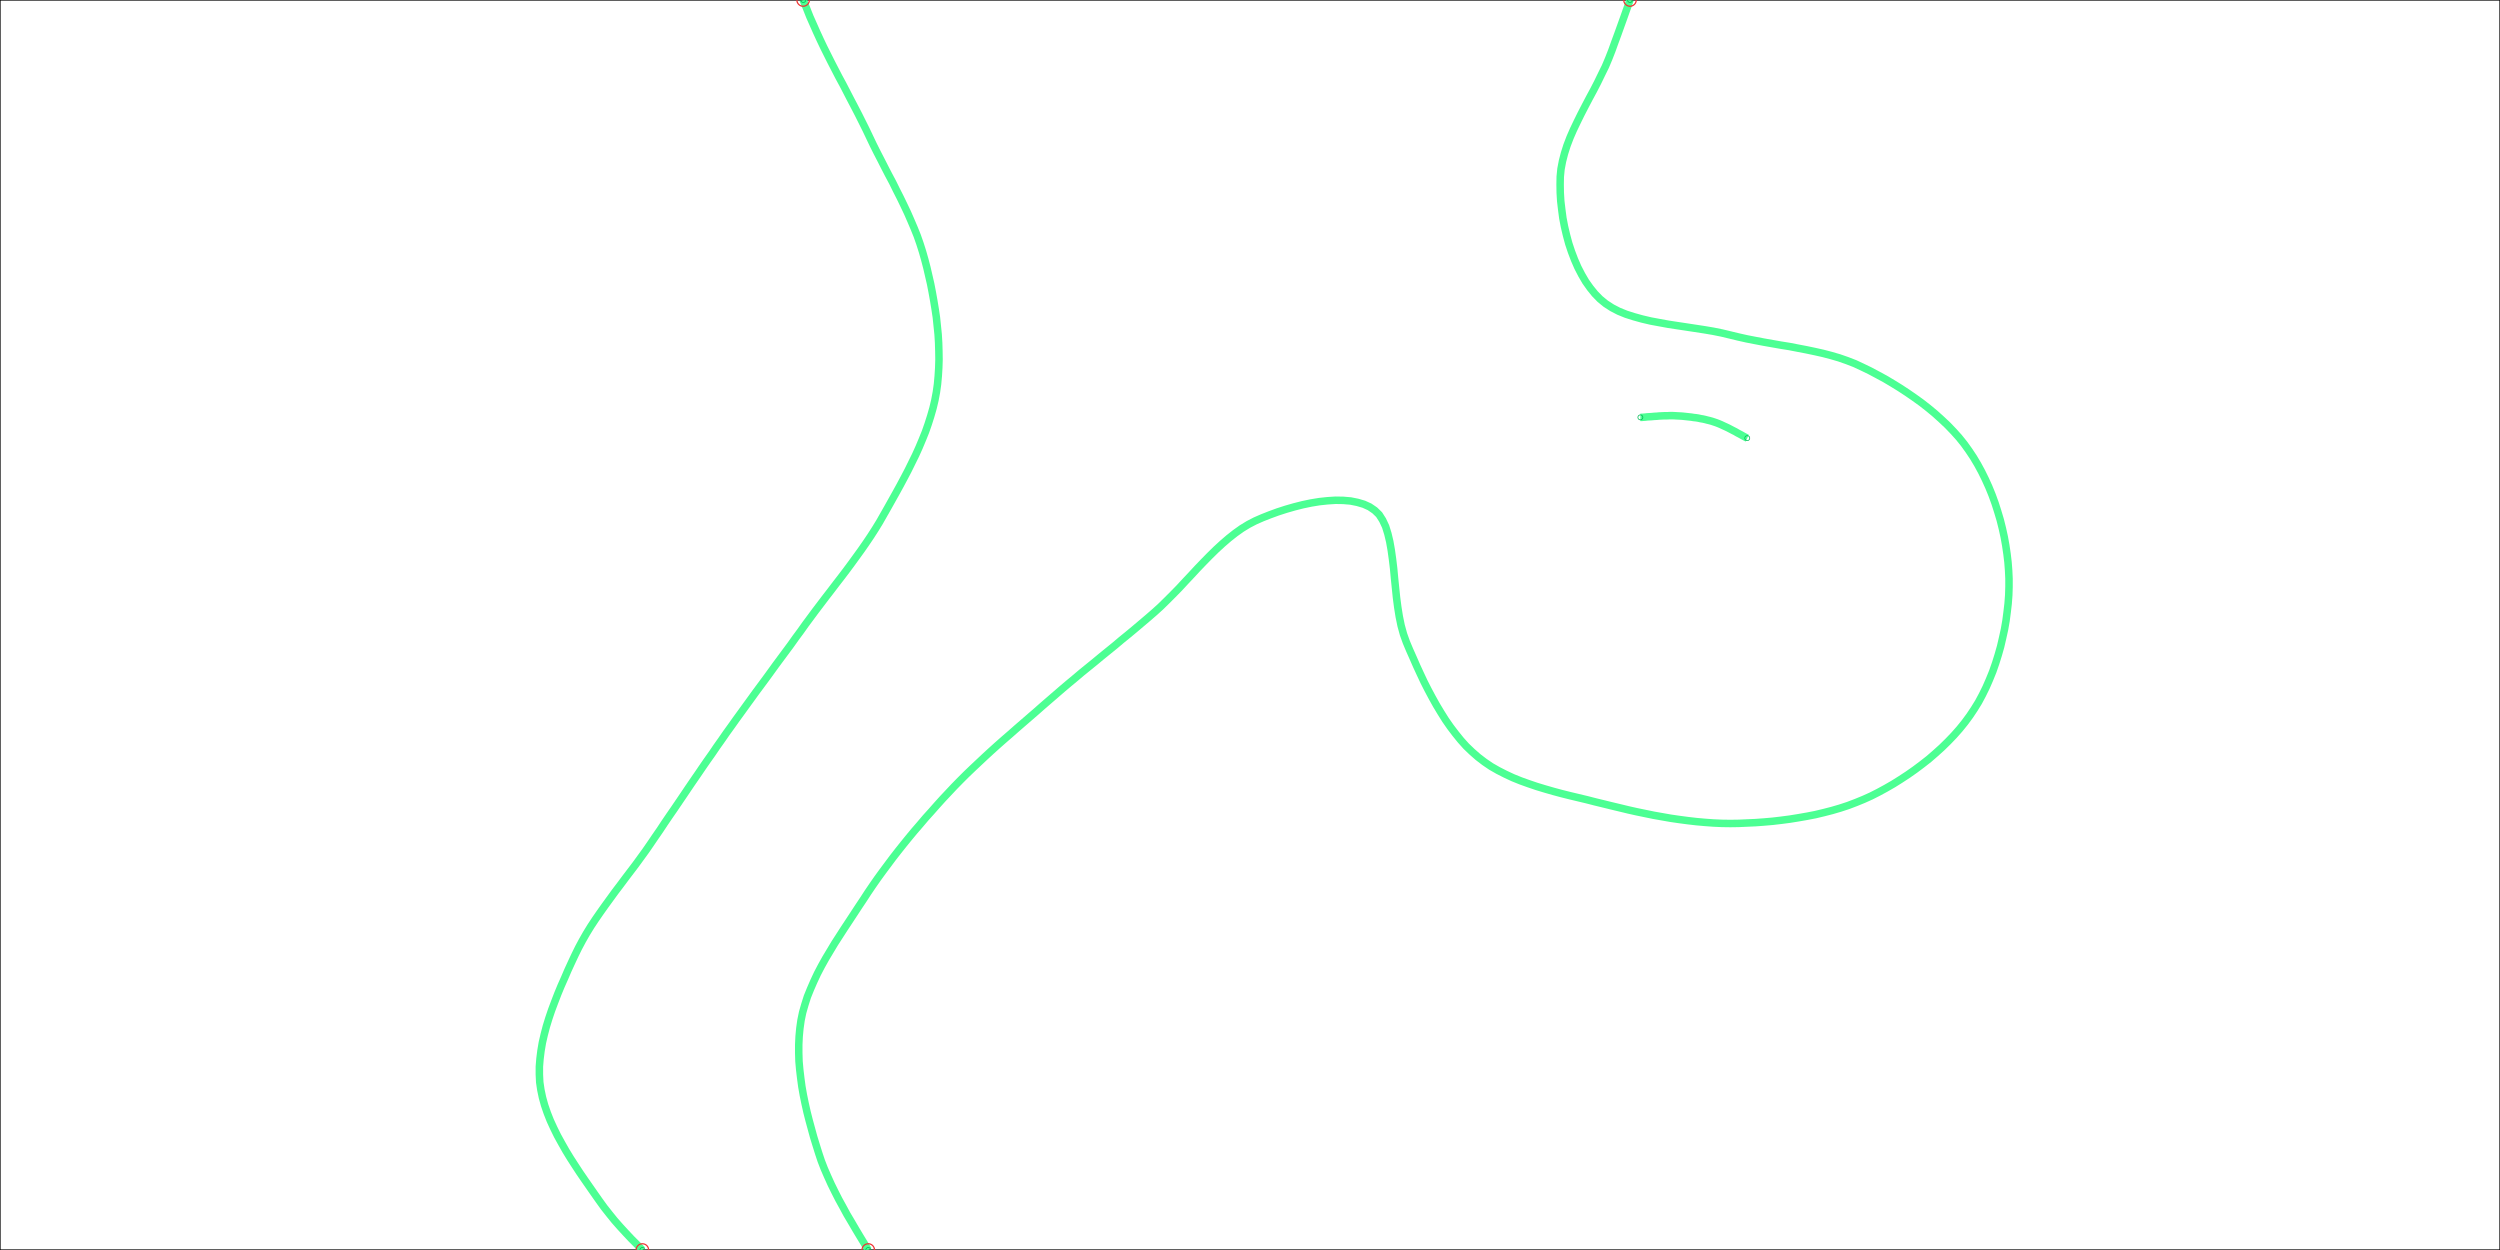
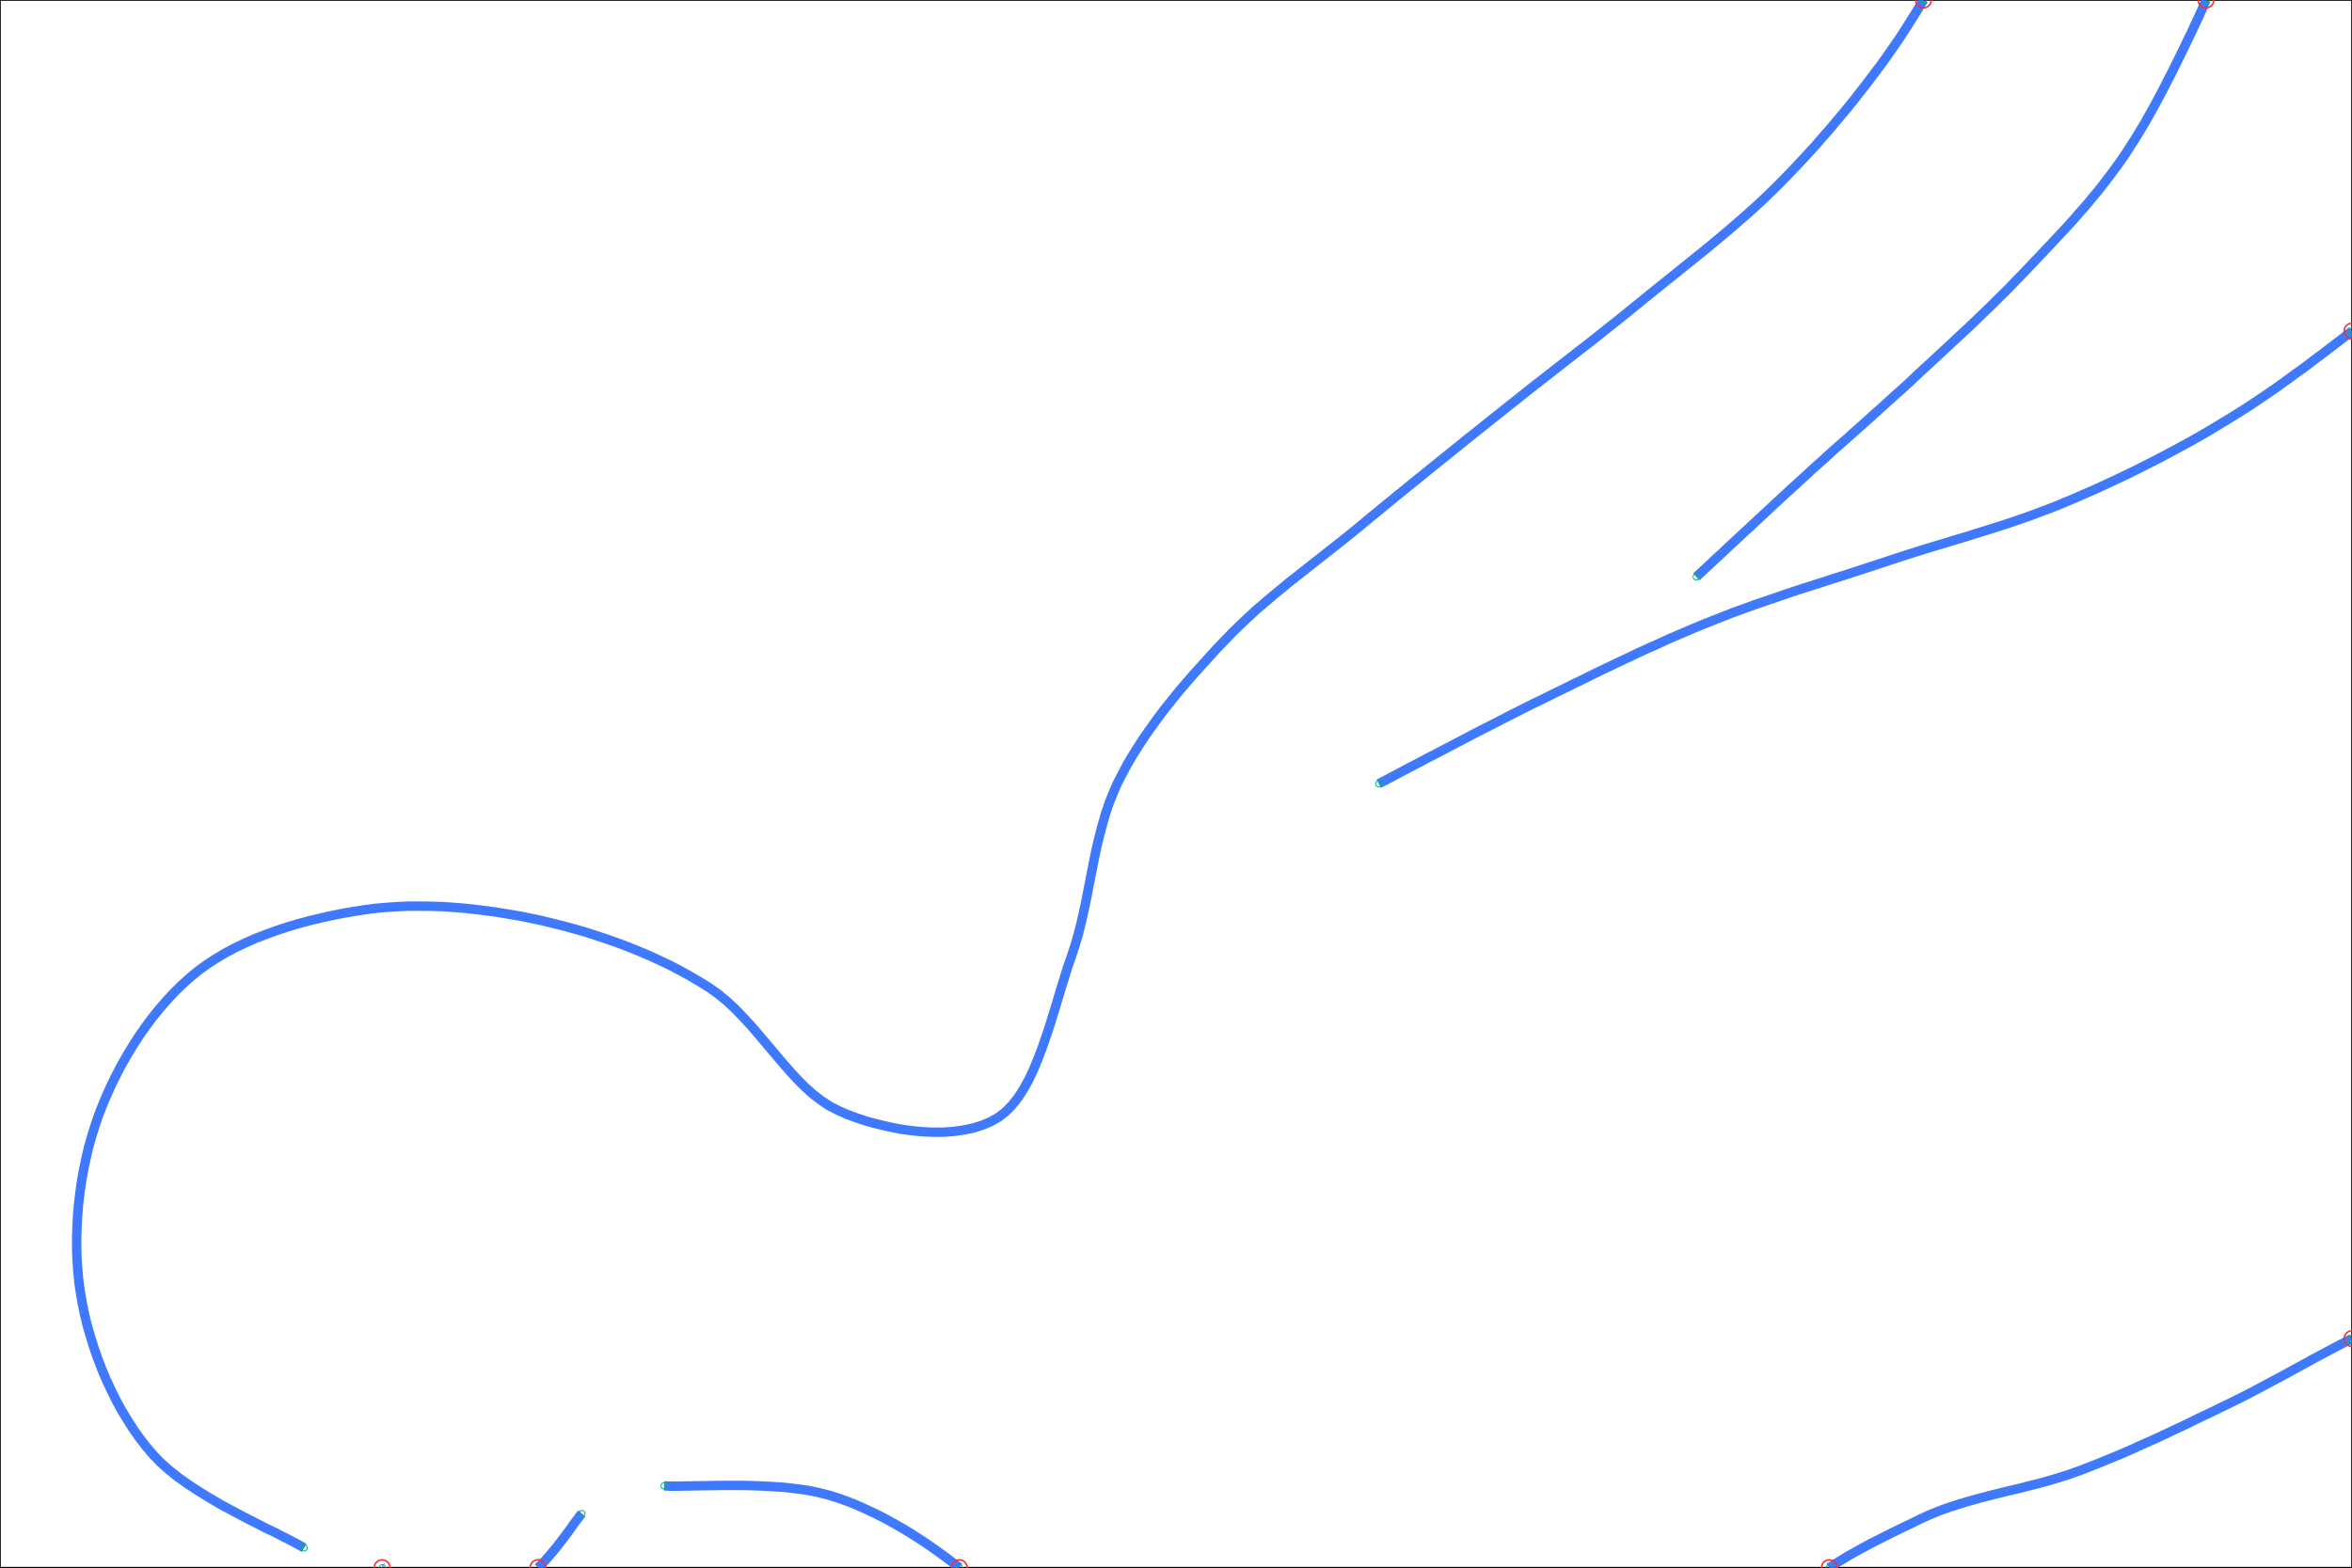
- <svg xmlns="http://www.w3.org/2000/svg" width="2000mm" height="1000mm" viewBox="0 0 2000 1000">
+ <svg xmlns="http://www.w3.org/2000/svg" width="1500mm" height="1000mm" viewBox="0 0 1500 1000">
  <g id="outline">
-     <rect x="0" y="0" width="2000" height="1000" fill="none" stroke="#000" stroke-width="1" />
+     <rect x="0" y="0" width="1500" height="1000" fill="none" stroke="#000" stroke-width="1" />
  </g>
  <g id="channels">
-     <path d="M 642.6 0.0 L 642.9 0.9 L 645.4 7.1 L 647.9 13.4 L 647.9 13.4 L 650.6 19.5 L 653.3 25.6 L 656.1 31.7 L 659.0 37.8 L 662.0 43.8 L 665.0 49.8 L 668.1 55.8 L 671.2 61.8 L 674.4 67.7 L 677.5 73.7 L 680.6 79.7 L 683.7 85.6 L 686.8 91.6 L 689.8 97.6 L 692.8 103.6 L 695.7 109.7 L 695.7 109.7 L 698.6 115.8 L 701.6 121.8 L 704.7 127.8 L 707.8 133.9 L 710.9 139.9 L 714.1 145.9 L 717.1 152.0 L 720.2 158.1 L 723.1 164.1 L 726.0 170.2 L 728.7 176.4 L 731.3 182.5 L 733.8 188.7 L 736.0 195.0 L 738.0 201.3 L 739.8 207.6 L 739.8 207.6 L 741.5 214.1 L 743.0 220.6 L 744.5 227.1 L 745.8 233.8 L 747.0 240.5 L 748.1 247.2 L 749.1 253.9 L 749.8 260.7 L 750.5 267.5 L 750.9 274.2 L 751.1 280.9 L 751.2 287.6 L 751.0 294.3 L 750.6 300.8 L 750.0 307.4 L 749.1 313.8 L 749.1 313.8 L 747.9 320.2 L 746.4 326.5 L 744.6 332.8 L 742.6 339.1 L 740.4 345.4 L 737.9 351.6 L 735.3 357.8 L 732.5 364.0 L 729.5 370.1 L 726.5 376.2 L 723.3 382.3 L 720.1 388.3 L 716.8 394.3 L 713.5 400.2 L 710.2 406.1 L 706.9 411.9 L 706.9 411.9 L 703.6 417.7 L 700.1 423.4 L 696.5 429.0 L 692.8 434.5 L 688.9 440.1 L 685.0 445.5 L 681.0 451.0 L 677.0 456.4 L 672.9 461.8 L 668.8 467.1 L 664.7 472.5 L 660.6 477.8 L 656.5 483.2 L 652.4 488.6 L 648.4 494.0 L 644.4 499.4 L 644.4 499.4 L 640.5 504.9 L 636.5 510.3 L 632.6 515.8 L 628.6 521.2 L 624.6 526.6 L 620.6 532.0 L 616.7 537.4 L 612.7 542.9 L 608.7 548.3 L 604.7 553.7 L 600.8 559.1 L 596.8 564.6 L 592.9 570.0 L 588.9 575.5 L 585.0 581.0 L 581.1 586.4 L 581.1 586.4 L 577.3 591.9 L 573.4 597.4 L 569.6 603.0 L 565.7 608.5 L 561.9 614.0 L 558.1 619.6 L 554.3 625.1 L 550.5 630.7 L 546.8 636.2 L 543.0 641.8 L 539.2 647.4 L 535.4 652.9 L 531.6 658.5 L 527.9 664.1 L 524.1 669.6 L 520.3 675.2 L 520.3 675.2 L 516.5 680.7 L 512.5 686.2 L 508.5 691.7 L 504.4 697.1 L 500.3 702.5 L 496.2 708.0 L 492.1 713.4 L 488.1 718.9 L 484.1 724.4 L 480.2 729.9 L 476.4 735.4 L 472.7 741.0 L 469.2 746.7 L 465.9 752.5 L 462.8 758.3 L 459.9 764.2 L 459.9 764.2 L 457.1 770.2 L 454.3 776.3 L 451.6 782.6 L 448.8 788.9 L 446.2 795.2 L 443.7 801.7 L 441.3 808.1 L 439.1 814.6 L 437.1 821.1 L 435.4 827.6 L 433.9 834.1 L 432.8 840.6 L 432.0 847.0 L 431.5 853.3 L 431.5 859.6 L 431.8 865.8 L 431.8 865.8 L 432.7 871.9 L 434.0 878.1 L 435.7 884.2 L 437.8 890.3 L 440.2 896.4 L 443.0 902.5 L 446.0 908.6 L 449.3 914.6 L 452.7 920.6 L 456.3 926.5 L 460.1 932.4 L 463.9 938.2 L 467.8 943.9 L 471.7 949.5 L 475.6 955.1 L 479.4 960.5 L 479.4 960.5 L 483.3 965.9 L 487.4 971.1 L 491.6 976.3 L 496.0 981.3 L 500.5 986.2 L 505.1 991.1 L 509.9 995.9 L 513.9 1000.0" fill="none" stroke="#39ff88" stroke-width="6.0" stroke-opacity="0.9" />
-     <path d="M 694.6 1000.0 L 691.8 995.4 L 688.2 989.5 L 684.6 983.5 L 681.1 977.5 L 677.6 971.6 L 674.3 965.5 L 671.0 959.5 L 667.9 953.4 L 664.9 947.3 L 662.1 941.1 L 659.4 934.9 L 657.0 928.7 L 654.9 922.4 L 654.9 922.4 L 652.9 916.0 L 650.9 909.5 L 649.1 902.9 L 647.3 896.3 L 645.6 889.6 L 644.1 882.9 L 642.7 876.1 L 641.5 869.3 L 640.6 862.6 L 639.8 855.8 L 639.2 849.1 L 639.0 842.4 L 639.0 835.7 L 639.3 829.2 L 639.9 822.7 L 640.8 816.3 L 640.8 816.3 L 642.1 810.0 L 643.9 803.7 L 645.9 797.4 L 648.4 791.2 L 651.1 785.0 L 654.0 778.8 L 657.2 772.7 L 660.6 766.6 L 664.2 760.6 L 667.8 754.6 L 671.6 748.7 L 675.4 742.8 L 679.3 736.9 L 683.1 731.1 L 686.9 725.3 L 690.7 719.6 L 690.7 719.6 L 694.4 713.9 L 698.2 708.3 L 702.1 702.7 L 706.1 697.2 L 710.2 691.7 L 714.3 686.2 L 718.5 680.8 L 722.8 675.4 L 727.1 670.1 L 731.5 664.8 L 736.0 659.6 L 740.4 654.4 L 745.0 649.3 L 749.5 644.2 L 754.1 639.1 L 758.8 634.1 L 758.8 634.1 L 763.4 629.2 L 768.2 624.3 L 773.0 619.5 L 777.9 614.8 L 782.9 610.1 L 787.9 605.4 L 792.9 600.8 L 798.0 596.2 L 803.1 591.7 L 808.3 587.2 L 813.4 582.7 L 818.6 578.2 L 823.8 573.7 L 829.0 569.2 L 834.1 564.7 L 839.3 560.2 L 839.3 560.2 L 844.4 555.8 L 849.6 551.3 L 854.8 546.9 L 860.1 542.5 L 865.3 538.1 L 870.6 533.8 L 875.9 529.5 L 881.2 525.1 L 886.5 520.8 L 891.8 516.5 L 897.0 512.1 L 902.3 507.8 L 907.6 503.4 L 912.8 499.0 L 918.0 494.6 L 923.2 490.1 L 923.2 490.1 L 928.3 485.5 L 933.3 480.6 L 938.3 475.6 L 943.3 470.5 L 948.2 465.2 L 953.1 460.0 L 958.0 454.7 L 963.0 449.5 L 967.9 444.5 L 972.9 439.6 L 977.9 435.0 L 983.0 430.6 L 988.2 426.5 L 993.4 422.8 L 998.8 419.5 L 1004.2 416.7 L 1004.2 416.7 L 1009.9 414.2 L 1016.0 411.8 L 1022.3 409.5 L 1028.8 407.4 L 1035.4 405.5 L 1042.1 403.8 L 1048.8 402.4 L 1055.5 401.3 L 1062.1 400.6 L 1068.5 400.2 L 1074.6 400.3 L 1080.5 400.8 L 1086.0 401.9 L 1091.1 403.4 L 1095.7 405.5 L 1099.8 408.3 L 1099.8 408.3 L 1103.3 411.7 L 1106.1 416.1 L 1108.5 421.2 L 1110.3 427.0 L 1111.8 433.3 L 1113.0 440.1 L 1114.0 447.3 L 1114.9 454.8 L 1115.6 462.4 L 1116.4 470.2 L 1117.2 478.0 L 1118.2 485.7 L 1119.4 493.2 L 1120.9 500.5 L 1122.8 507.4 L 1125.1 513.8 L 1125.1 513.8 L 1127.7 520.0 L 1130.5 526.3 L 1133.3 532.7 L 1136.2 539.0 L 1139.2 545.4 L 1142.4 551.7 L 1145.7 557.9 L 1149.1 564.0 L 1152.7 570.0 L 1156.4 575.9 L 1160.3 581.5 L 1164.4 586.9 L 1168.6 592.1 L 1173.0 597.0 L 1177.7 601.5 L 1182.5 605.7 L 1182.5 605.7 L 1187.6 609.6 L 1192.9 613.2 L 1198.5 616.4 L 1204.4 619.4 L 1210.4 622.2 L 1216.6 624.7 L 1223.0 627.0 L 1229.5 629.2 L 1236.1 631.2 L 1242.7 633.1 L 1249.4 634.9 L 1256.2 636.6 L 1262.9 638.2 L 1269.6 639.8 L 1276.2 641.5 L 1282.8 643.1 L 1282.8 643.1 L 1289.3 644.7 L 1296.0 646.3 L 1302.6 647.9 L 1309.3 649.4 L 1316.1 650.8 L 1322.9 652.2 L 1329.7 653.4 L 1336.5 654.6 L 1343.4 655.6 L 1350.2 656.5 L 1357.1 657.3 L 1363.9 657.9 L 1370.7 658.4 L 1377.5 658.7 L 1384.3 658.8 L 1391.0 658.7 L 1391.0 658.7 L 1397.7 658.4 L 1404.5 658.1 L 1411.3 657.6 L 1418.2 657.0 L 1425.0 656.2 L 1431.9 655.3 L 1438.7 654.2 L 1445.6 653.0 L 1452.3 651.7 L 1459.0 650.1 L 1465.6 648.4 L 1472.1 646.5 L 1478.5 644.4 L 1484.8 642.0 L 1490.9 639.5 L 1496.9 636.8 L 1496.9 636.8 L 1502.8 633.8 L 1508.7 630.6 L 1514.6 627.2 L 1520.5 623.5 L 1526.3 619.7 L 1532.0 615.7 L 1537.6 611.5 L 1543.1 607.2 L 1548.4 602.6 L 1553.5 598.0 L 1558.5 593.1 L 1563.2 588.2 L 1567.7 583.1 L 1571.9 577.9 L 1575.8 572.6 L 1579.4 567.2 L 1579.4 567.2 L 1582.8 561.7 L 1585.9 555.9 L 1588.9 549.8 L 1591.6 543.6 L 1594.2 537.2 L 1596.5 530.6 L 1598.6 523.9 L 1600.5 517.2 L 1602.1 510.3 L 1603.6 503.5 L 1604.8 496.6 L 1605.7 489.7 L 1606.5 482.9 L 1607.0 476.1 L 1607.2 469.5 L 1607.2 462.9 L 1607.2 462.9 L 1606.9 456.4 L 1606.4 449.8 L 1605.6 443.1 L 1604.6 436.3 L 1603.4 429.6 L 1601.9 422.8 L 1600.2 416.0 L 1598.2 409.3 L 1596.1 402.7 L 1593.7 396.1 L 1591.1 389.7 L 1588.3 383.5 L 1585.3 377.4 L 1582.1 371.5 L 1578.7 365.8 L 1575.1 360.4 L 1575.1 360.4 L 1571.3 355.1 L 1567.2 350.0 L 1562.8 345.1 L 1558.1 340.2 L 1553.1 335.5 L 1548.0 330.9 L 1542.7 326.5 L 1537.2 322.2 L 1531.5 318.1 L 1525.7 314.1 L 1519.9 310.3 L 1513.9 306.6 L 1508.0 303.1 L 1501.9 299.8 L 1495.9 296.6 L 1489.9 293.7 L 1489.9 293.7 L 1483.9 290.9 L 1477.7 288.5 L 1471.4 286.3 L 1464.9 284.4 L 1458.4 282.7 L 1451.7 281.2 L 1445.0 279.8 L 1438.2 278.5 L 1431.5 277.2 L 1424.6 276.1 L 1417.8 274.9 L 1411.0 273.7 L 1404.2 272.4 L 1397.5 271.1 L 1390.8 269.6 L 1384.2 268.0 L 1384.2 268.0 L 1377.5 266.4 L 1370.6 265.0 L 1363.5 263.8 L 1356.3 262.7 L 1349.1 261.6 L 1341.8 260.5 L 1334.6 259.4 L 1327.5 258.1 L 1320.5 256.8 L 1313.7 255.2 L 1307.2 253.4 L 1300.9 251.4 L 1295.0 249.0 L 1289.6 246.2 L 1284.5 242.9 L 1280.0 239.2 L 1280.0 239.2 L 1275.9 235.0 L 1272.1 230.3 L 1268.5 225.2 L 1265.3 219.7 L 1262.3 213.9 L 1259.6 207.7 L 1257.2 201.4 L 1255.0 194.8 L 1253.2 188.1 L 1251.6 181.3 L 1250.3 174.5 L 1249.4 167.7 L 1248.6 160.9 L 1248.2 154.2 L 1248.1 147.7 L 1248.2 141.4 L 1248.2 141.4 L 1248.8 135.2 L 1250.0 128.9 L 1251.6 122.7 L 1253.6 116.4 L 1256.0 110.1 L 1258.7 103.9 L 1261.7 97.6 L 1264.8 91.3 L 1268.1 84.9 L 1271.4 78.6 L 1274.8 72.3 L 1278.1 65.9 L 1281.2 59.5 L 1284.3 53.2 L 1287.0 46.8 L 1289.5 40.4 L 1289.5 40.4 L 1291.8 34.0 L 1294.2 27.5 L 1296.5 21.1 L 1298.8 14.7 L 1301.1 8.2 L 1303.4 1.8 L 1304.0 0.0" fill="none" stroke="#39ff88" stroke-width="6.0" stroke-opacity="0.9" />
-     <path d="M 1312.3 333.9 L 1313.4 333.9 L 1314.6 333.8 L 1316.1 333.7 L 1317.7 333.5 L 1319.4 333.4 L 1321.3 333.3 L 1323.3 333.1 L 1325.3 333.0 L 1327.4 332.8 L 1329.6 332.7 L 1331.7 332.6 L 1333.9 332.6 L 1336.0 332.5 L 1338.1 332.5 L 1340.1 332.6 L 1341.9 332.7 L 1341.9 332.7 L 1343.8 332.8 L 1345.6 332.9 L 1347.5 333.1 L 1349.4 333.3 L 1351.2 333.5 L 1353.1 333.7 L 1354.9 334.0 L 1356.8 334.2 L 1358.7 334.5 L 1360.5 334.9 L 1362.3 335.2 L 1364.1 335.6 L 1366.0 336.1 L 1367.7 336.5 L 1369.5 337.0 L 1371.3 337.6 L 1371.3 337.6 L 1373.1 338.2 L 1374.9 338.9 L 1376.8 339.7 L 1378.7 340.6 L 1380.7 341.5 L 1382.6 342.4 L 1384.5 343.4 L 1386.4 344.4 L 1388.2 345.3 L 1389.9 346.3 L 1391.6 347.2 L 1393.1 348.0 L 1394.5 348.8 L 1395.8 349.5 L 1396.9 350.1 L 1397.8 350.5" fill="none" stroke="#39ff88" stroke-width="6.0" stroke-opacity="0.9" />
+     <path d="M 1500.0 853.8 L 1498.1 854.8 L 1492.3 857.8 L 1486.4 860.9 L 1480.6 864.0 L 1474.8 867.1 L 1469.0 870.3 L 1463.1 873.5 L 1457.3 876.7 L 1451.5 879.8 L 1445.7 882.9 L 1439.9 886.0 L 1434.0 889.1 L 1428.1 892.1 L 1422.2 895.0 L 1422.2 895.0 L 1416.2 897.9 L 1410.3 900.8 L 1404.3 903.6 L 1398.4 906.5 L 1392.4 909.4 L 1386.4 912.2 L 1380.5 915.0 L 1374.5 917.8 L 1368.4 920.5 L 1362.4 923.2 L 1356.4 925.9 L 1350.3 928.5 L 1344.2 931.0 L 1338.1 933.5 L 1332.0 935.9 L 1325.8 938.3 L 1325.8 938.3 L 1319.6 940.5 L 1313.3 942.5 L 1306.9 944.4 L 1300.5 946.2 L 1294.0 947.8 L 1287.5 949.5 L 1281.0 951.0 L 1274.5 952.6 L 1268.1 954.2 L 1261.6 955.9 L 1255.2 957.7 L 1248.9 959.6 L 1242.7 961.6 L 1236.6 963.8 L 1230.5 966.3 L 1224.6 969.0 L 1224.6 969.0 L 1218.7 971.9 L 1212.4 974.9 L 1205.9 978.1 L 1199.3 981.4 L 1192.6 984.8 L 1186.0 988.4 L 1179.5 992.0 L 1173.2 995.8 L 1167.2 999.6 L 1166.6 1000.0" fill="none" stroke="#2b6bff" stroke-width="6.0" stroke-opacity="0.9" />
+     <path d="M 611.9 1000.0 L 609.0 997.8 L 603.8 993.8 L 598.4 989.9 L 592.9 986.0 L 587.4 982.3 L 581.8 978.7 L 576.1 975.2 L 570.3 971.9 L 564.5 968.7 L 558.6 965.7 L 552.7 962.9 L 546.7 960.2 L 540.7 957.8 L 534.6 955.6 L 528.5 953.7 L 528.5 953.7 L 522.2 952.1 L 515.4 950.7 L 508.2 949.7 L 500.8 948.8 L 493.2 948.3 L 485.6 947.9 L 477.9 947.6 L 470.4 947.5 L 463.0 947.5 L 455.8 947.6 L 449.1 947.7 L 442.7 947.8 L 436.9 947.9 L 431.7 948.0 L 427.3 948.0 L 423.5 947.8" fill="none" stroke="#2b6bff" stroke-width="6.0" stroke-opacity="0.9" />
+     <path d="M 371.1 965.4 L 369.9 966.8 L 368.6 968.6 L 367.0 970.7 L 365.3 973.0 L 363.5 975.6 L 361.5 978.3 L 359.3 981.2 L 357.1 984.1 L 354.8 987.1 L 352.4 990.0 L 349.9 992.9 L 347.4 995.7 L 344.8 998.4 L 343.1 1000.0" fill="none" stroke="#2b6bff" stroke-width="6.0" stroke-opacity="0.9" />
+     <path d="M 243.8 1000.0 L 243.3 999.7" fill="none" stroke="#2b6bff" stroke-width="6.0" stroke-opacity="0.9" />
+     <path d="M 194.0 987.4 L 190.5 985.4 L 186.2 983.1 L 181.1 980.5 L 175.5 977.6 L 169.2 974.6 L 162.6 971.2 L 155.7 967.7 L 148.6 963.9 L 141.3 960.0 L 134.1 955.8 L 127.1 951.5 L 120.2 947.0 L 113.7 942.4 L 107.7 937.6 L 102.2 932.7 L 97.4 927.7 L 97.4 927.7 L 93.0 922.5 L 88.8 917.0 L 84.8 911.3 L 81.0 905.3 L 77.3 899.2 L 73.9 892.9 L 70.7 886.4 L 67.6 879.8 L 64.8 873.1 L 62.2 866.3 L 59.8 859.4 L 57.7 852.6 L 55.7 845.7 L 54.0 838.8 L 52.6 832.0 L 51.4 825.2 L 51.4 825.2 L 50.4 818.4 L 49.7 811.4 L 49.2 804.4 L 48.9 797.2 L 48.9 790.0 L 49.1 782.7 L 49.5 775.4 L 50.1 768.1 L 51.0 760.8 L 52.0 753.5 L 53.3 746.3 L 54.8 739.2 L 56.4 732.2 L 58.3 725.4 L 60.4 718.7 L 62.6 712.1 L 62.6 712.1 L 65.1 705.7 L 67.8 699.2 L 70.7 692.7 L 73.9 686.2 L 77.2 679.8 L 80.8 673.5 L 84.6 667.2 L 88.5 661.1 L 92.7 655.1 L 97.0 649.3 L 101.5 643.7 L 106.2 638.3 L 111.0 633.1 L 116.0 628.2 L 121.1 623.6 L 126.3 619.3 L 126.3 619.3 L 131.8 615.3 L 137.5 611.6 L 143.5 608.0 L 149.7 604.7 L 156.2 601.6 L 162.7 598.7 L 169.5 596.1 L 176.3 593.6 L 183.3 591.3 L 190.3 589.2 L 197.4 587.3 L 204.5 585.6 L 211.6 584.0 L 218.7 582.6 L 225.7 581.4 L 232.6 580.3 L 232.6 580.3 L 239.5 579.4 L 246.5 578.8 L 253.6 578.3 L 260.7 578.0 L 267.8 578.0 L 275.0 578.1 L 282.2 578.3 L 289.4 578.8 L 296.7 579.4 L 303.9 580.2 L 311.1 581.1 L 318.2 582.1 L 325.3 583.3 L 332.4 584.5 L 339.3 585.9 L 346.2 587.4 L 346.2 587.4 L 353.1 589.1 L 360.0 590.8 L 366.9 592.7 L 373.8 594.7 L 380.6 596.9 L 387.5 599.2 L 394.3 601.6 L 401.1 604.2 L 407.8 606.9 L 414.4 609.7 L 420.9 612.7 L 427.4 615.8 L 433.7 619.1 L 439.9 622.5 L 446.0 626.1 L 452.0 629.8 L 452.0 629.8 L 457.8 633.9 L 463.3 638.4 L 468.7 643.4 L 473.8 648.7 L 478.9 654.2 L 483.8 659.9 L 488.7 665.7 L 493.6 671.5 L 498.4 677.2 L 503.3 682.8 L 508.2 688.2 L 513.2 693.2 L 518.3 697.8 L 523.6 701.9 L 529.0 705.5 L 534.7 708.4 L 534.7 708.4 L 540.6 711.0 L 546.9 713.3 L 553.4 715.4 L 560.2 717.2 L 567.0 718.8 L 574.0 720.2 L 581.0 721.2 L 588.0 721.9 L 595.0 722.2 L 601.8 722.2 L 608.4 721.7 L 614.8 720.8 L 620.9 719.5 L 626.6 717.7 L 632.0 715.4 L 636.9 712.6 L 636.9 712.6 L 641.3 709.2 L 645.4 705.0 L 649.3 700.1 L 652.8 694.7 L 656.1 688.7 L 659.1 682.4 L 661.9 675.6 L 664.6 668.5 L 667.1 661.3 L 669.6 653.8 L 671.9 646.3 L 674.2 638.8 L 676.4 631.4 L 678.7 624.0 L 680.9 616.9 L 683.3 610.1 L 683.3 610.1 L 685.5 603.4 L 687.5 596.6 L 689.3 589.6 L 690.9 582.6 L 692.4 575.6 L 693.8 568.5 L 695.2 561.3 L 696.6 554.2 L 698.0 547.1 L 699.5 540.1 L 701.2 533.1 L 703.0 526.2 L 705.0 519.3 L 707.2 512.7 L 709.8 506.1 L 712.6 499.7 L 712.6 499.7 L 715.8 493.5 L 719.1 487.3 L 722.7 481.2 L 726.5 475.2 L 730.4 469.3 L 734.5 463.5 L 738.7 457.7 L 743.0 452.0 L 747.5 446.4 L 752.0 440.8 L 756.7 435.3 L 761.4 429.9 L 766.2 424.6 L 771.0 419.3 L 775.8 414.0 L 780.7 408.9 L 780.7 408.9 L 785.6 403.8 L 790.7 398.8 L 795.9 393.9 L 801.1 389.1 L 806.5 384.5 L 812.0 379.8 L 817.5 375.3 L 823.1 370.7 L 828.7 366.3 L 834.4 361.8 L 840.0 357.4 L 845.7 352.9 L 851.3 348.5 L 857.0 344.0 L 862.6 339.5 L 868.1 335.0 L 868.1 335.0 L 873.6 330.4 L 879.1 325.9 L 884.7 321.3 L 890.2 316.8 L 895.8 312.3 L 901.3 307.8 L 906.9 303.3 L 912.4 298.8 L 918.0 294.3 L 923.6 289.8 L 929.2 285.3 L 934.7 280.8 L 940.3 276.4 L 945.9 271.9 L 951.5 267.4 L 957.1 263.0 L 957.1 263.0 L 962.7 258.5 L 968.3 254.1 L 973.9 249.6 L 979.5 245.2 L 985.2 240.8 L 990.8 236.4 L 996.4 232.0 L 1002.1 227.6 L 1007.7 223.2 L 1013.4 218.8 L 1019.0 214.4 L 1024.6 209.9 L 1030.2 205.5 L 1035.8 201.0 L 1041.3 196.5 L 1046.9 192.0 L 1046.9 192.0 L 1052.4 187.5 L 1058.0 183.0 L 1063.6 178.5 L 1069.2 174.0 L 1074.8 169.5 L 1080.4 165.0 L 1086.0 160.5 L 1091.5 156.0 L 1097.0 151.4 L 1102.5 146.8 L 1107.9 142.1 L 1113.3 137.4 L 1118.6 132.7 L 1123.9 127.8 L 1129.0 122.9 L 1134.1 117.9 L 1134.1 117.9 L 1139.1 112.8 L 1144.0 107.7 L 1148.9 102.5 L 1153.8 97.2 L 1158.6 91.9 L 1163.3 86.5 L 1168.0 81.1 L 1172.6 75.6 L 1177.2 70.1 L 1181.7 64.6 L 1186.1 58.9 L 1190.5 53.3 L 1194.8 47.6 L 1199.1 41.9 L 1203.3 36.1 L 1207.4 30.2 L 1207.4 30.2 L 1211.4 24.4 L 1215.3 18.4 L 1219.1 12.4 L 1222.9 6.3 L 1226.6 0.2 L 1226.7 0.0" fill="none" stroke="#2b6bff" stroke-width="6.0" stroke-opacity="0.9" />
+     <path d="M 1406.9 0.0 L 1405.0 4.5 L 1402.6 9.9 L 1400.1 15.2 L 1397.6 20.6 L 1397.6 20.6 L 1395.0 25.9 L 1392.5 31.2 L 1389.9 36.5 L 1387.2 41.9 L 1384.6 47.2 L 1381.9 52.4 L 1379.2 57.7 L 1376.4 62.9 L 1373.6 68.2 L 1370.7 73.3 L 1367.8 78.5 L 1364.8 83.5 L 1361.7 88.6 L 1358.5 93.5 L 1355.3 98.5 L 1352.0 103.3 L 1352.0 103.3 L 1348.5 108.1 L 1345.0 112.8 L 1341.4 117.5 L 1337.8 122.1 L 1334.0 126.6 L 1330.2 131.2 L 1326.3 135.6 L 1322.4 140.1 L 1318.4 144.5 L 1314.4 148.8 L 1310.3 153.2 L 1306.2 157.5 L 1302.2 161.8 L 1298.1 166.1 L 1294.0 170.4 L 1289.9 174.7 L 1289.9 174.7 L 1285.8 178.9 L 1281.7 183.2 L 1277.5 187.4 L 1273.3 191.5 L 1269.1 195.7 L 1264.8 199.8 L 1260.6 203.9 L 1256.3 208.0 L 1252.0 212.0 L 1247.6 216.1 L 1243.3 220.1 L 1239.0 224.1 L 1234.6 228.2 L 1230.3 232.2 L 1225.9 236.2 L 1221.6 240.2 L 1221.6 240.2 L 1217.3 244.3 L 1212.9 248.3 L 1208.5 252.2 L 1204.1 256.2 L 1199.7 260.2 L 1195.3 264.1 L 1190.9 268.1 L 1186.5 272.0 L 1182.1 275.9 L 1177.7 279.9 L 1173.2 283.8 L 1168.8 287.7 L 1164.4 291.7 L 1160.0 295.7 L 1155.6 299.6 L 1151.3 303.6 L 1151.3 303.6 L 1146.8 307.7 L 1142.1 312.0 L 1137.2 316.5 L 1132.2 321.1 L 1127.2 325.8 L 1122.1 330.5 L 1117.1 335.2 L 1112.1 339.8 L 1107.4 344.2 L 1102.7 348.5 L 1098.4 352.6 L 1094.3 356.4 L 1090.5 359.9 L 1087.2 363.0 L 1084.3 365.7 L 1081.8 368.0" fill="none" stroke="#2b6bff" stroke-width="6.0" stroke-opacity="0.9" />
+     <path d="M 879.3 499.9 L 883.0 498.0 L 887.4 495.7 L 892.5 493.0 L 898.1 490.0 L 904.3 486.8 L 910.9 483.3 L 917.9 479.7 L 925.1 475.9 L 932.6 472.0 L 940.2 468.0 L 947.8 464.1 L 955.5 460.2 L 963.0 456.3 L 970.4 452.6 L 977.5 449.0 L 984.4 445.7 L 984.4 445.7 L 991.0 442.4 L 997.6 439.2 L 1004.3 435.9 L 1010.9 432.7 L 1017.5 429.4 L 1024.2 426.2 L 1030.9 423.0 L 1037.5 419.9 L 1044.2 416.7 L 1050.9 413.6 L 1057.7 410.6 L 1064.4 407.5 L 1071.2 404.6 L 1078.0 401.7 L 1084.8 398.8 L 1091.6 396.1 L 1091.6 396.1 L 1098.5 393.4 L 1105.4 390.7 L 1112.3 388.2 L 1119.2 385.7 L 1126.2 383.3 L 1133.2 380.9 L 1140.2 378.5 L 1147.2 376.2 L 1154.3 373.9 L 1161.3 371.7 L 1168.3 369.4 L 1175.4 367.2 L 1182.4 364.9 L 1189.5 362.6 L 1196.5 360.3 L 1203.5 358.0 L 1203.5 358.0 L 1210.5 355.7 L 1217.6 353.4 L 1224.6 351.2 L 1231.7 349.0 L 1238.8 346.9 L 1245.9 344.7 L 1253.0 342.6 L 1260.0 340.4 L 1267.1 338.2 L 1274.1 336.0 L 1281.2 333.7 L 1288.2 331.3 L 1295.1 328.9 L 1302.0 326.3 L 1308.9 323.7 L 1315.7 320.9 L 1315.7 320.9 L 1322.5 318.1 L 1329.3 315.1 L 1336.0 312.2 L 1342.7 309.1 L 1349.4 306.0 L 1356.1 302.8 L 1362.7 299.6 L 1369.4 296.2 L 1375.9 292.9 L 1382.5 289.4 L 1389.0 285.9 L 1395.5 282.4 L 1401.9 278.8 L 1408.3 275.1 L 1414.6 271.3 L 1420.9 267.5 L 1420.9 267.5 L 1427.2 263.6 L 1433.4 259.7 L 1439.5 255.6 L 1445.6 251.5 L 1451.7 247.3 L 1457.7 243.0 L 1463.7 238.6 L 1469.7 234.3 L 1475.6 229.8 L 1481.5 225.4 L 1487.4 220.9 L 1493.3 216.4 L 1499.1 211.8 L 1500.0 211.1" fill="none" stroke="#2b6bff" stroke-width="6.0" stroke-opacity="0.9" />
  </g>
  <g id="clips">
-     <circle cx="642.6" cy="0.0" r="2" fill="none" stroke="#0b5" stroke-width="0.6" />
-     <circle cx="513.9" cy="1000.0" r="2" fill="none" stroke="#0b5" stroke-width="0.6" />
-     <circle cx="694.6" cy="1000.0" r="2" fill="none" stroke="#0b5" stroke-width="0.6" />
-     <circle cx="1304.0" cy="0.0" r="2" fill="none" stroke="#0b5" stroke-width="0.6" />
-     <circle cx="1312.3" cy="333.9" r="2" fill="none" stroke="#0b5" stroke-width="0.6" />
-     <circle cx="1397.8" cy="350.5" r="2" fill="none" stroke="#0b5" stroke-width="0.6" />
+     <circle cx="1500.0" cy="853.8" r="2" fill="none" stroke="#0b5" stroke-width="0.6" />
+     <circle cx="1166.6" cy="1000.0" r="2" fill="none" stroke="#0b5" stroke-width="0.6" />
+     <circle cx="611.9" cy="1000.0" r="2" fill="none" stroke="#0b5" stroke-width="0.6" />
+     <circle cx="423.5" cy="947.8" r="2" fill="none" stroke="#0b5" stroke-width="0.6" />
+     <circle cx="371.1" cy="965.4" r="2" fill="none" stroke="#0b5" stroke-width="0.6" />
+     <circle cx="243.8" cy="1000.0" r="2" fill="none" stroke="#0b5" stroke-width="0.6" />
+     <circle cx="194.0" cy="987.4" r="2" fill="none" stroke="#0b5" stroke-width="0.6" />
+     <circle cx="1226.7" cy="0.0" r="2" fill="none" stroke="#0b5" stroke-width="0.6" />
+     <circle cx="1406.9" cy="0.0" r="2" fill="none" stroke="#0b5" stroke-width="0.6" />
+     <circle cx="1081.8" cy="368.0" r="2" fill="none" stroke="#0b5" stroke-width="0.6" />
+     <circle cx="879.3" cy="499.9" r="2" fill="none" stroke="#0b5" stroke-width="0.6" />
+     <circle cx="1500.0" cy="211.1" r="2" fill="none" stroke="#0b5" stroke-width="0.6" />
  </g>
  <g id="power">
-     <circle cx="642.5" cy="0.0" r="5" fill="none" stroke="#e33" stroke-width="1" />
-     <circle cx="513.9" cy="1000.0" r="5" fill="none" stroke="#e33" stroke-width="1" />
-     <circle cx="694.6" cy="1000.0" r="5" fill="none" stroke="#e33" stroke-width="1" />
-     <circle cx="1304.0" cy="0.0" r="5" fill="none" stroke="#e33" stroke-width="1" />
+     <circle cx="1500.0" cy="853.9" r="5" fill="none" stroke="#e33" stroke-width="1" />
+     <circle cx="1500.0" cy="211.2" r="5" fill="none" stroke="#e33" stroke-width="1" />
+     <circle cx="1166.7" cy="1000.0" r="5" fill="none" stroke="#e33" stroke-width="1" />
+     <circle cx="611.8" cy="1000.0" r="5" fill="none" stroke="#e33" stroke-width="1" />
+     <circle cx="343.1" cy="1000.0" r="5" fill="none" stroke="#e33" stroke-width="1" />
+     <circle cx="243.7" cy="1000.0" r="5" fill="none" stroke="#e33" stroke-width="1" />
+     <circle cx="1226.7" cy="0.0" r="5" fill="none" stroke="#e33" stroke-width="1" />
+     <circle cx="1406.9" cy="0.0" r="5" fill="none" stroke="#e33" stroke-width="1" />
  </g>
</svg>
